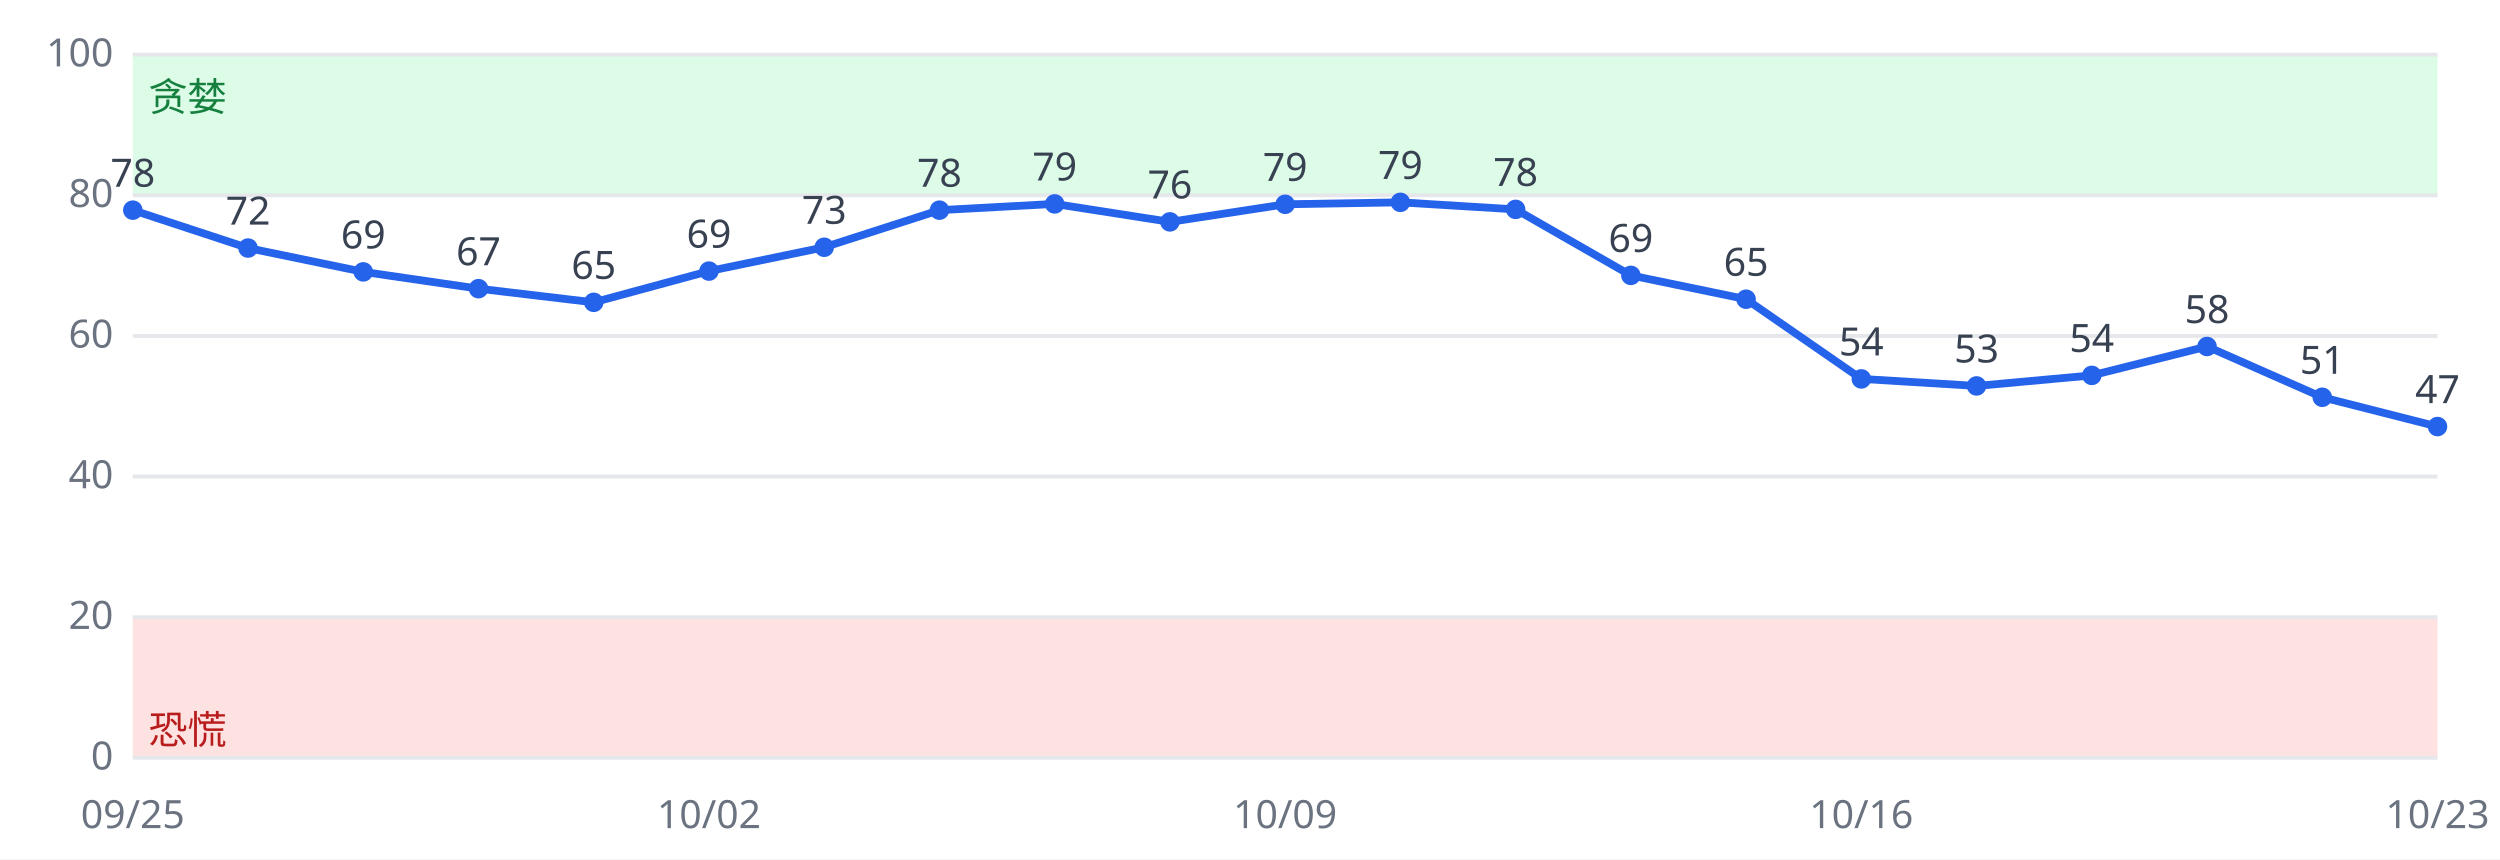
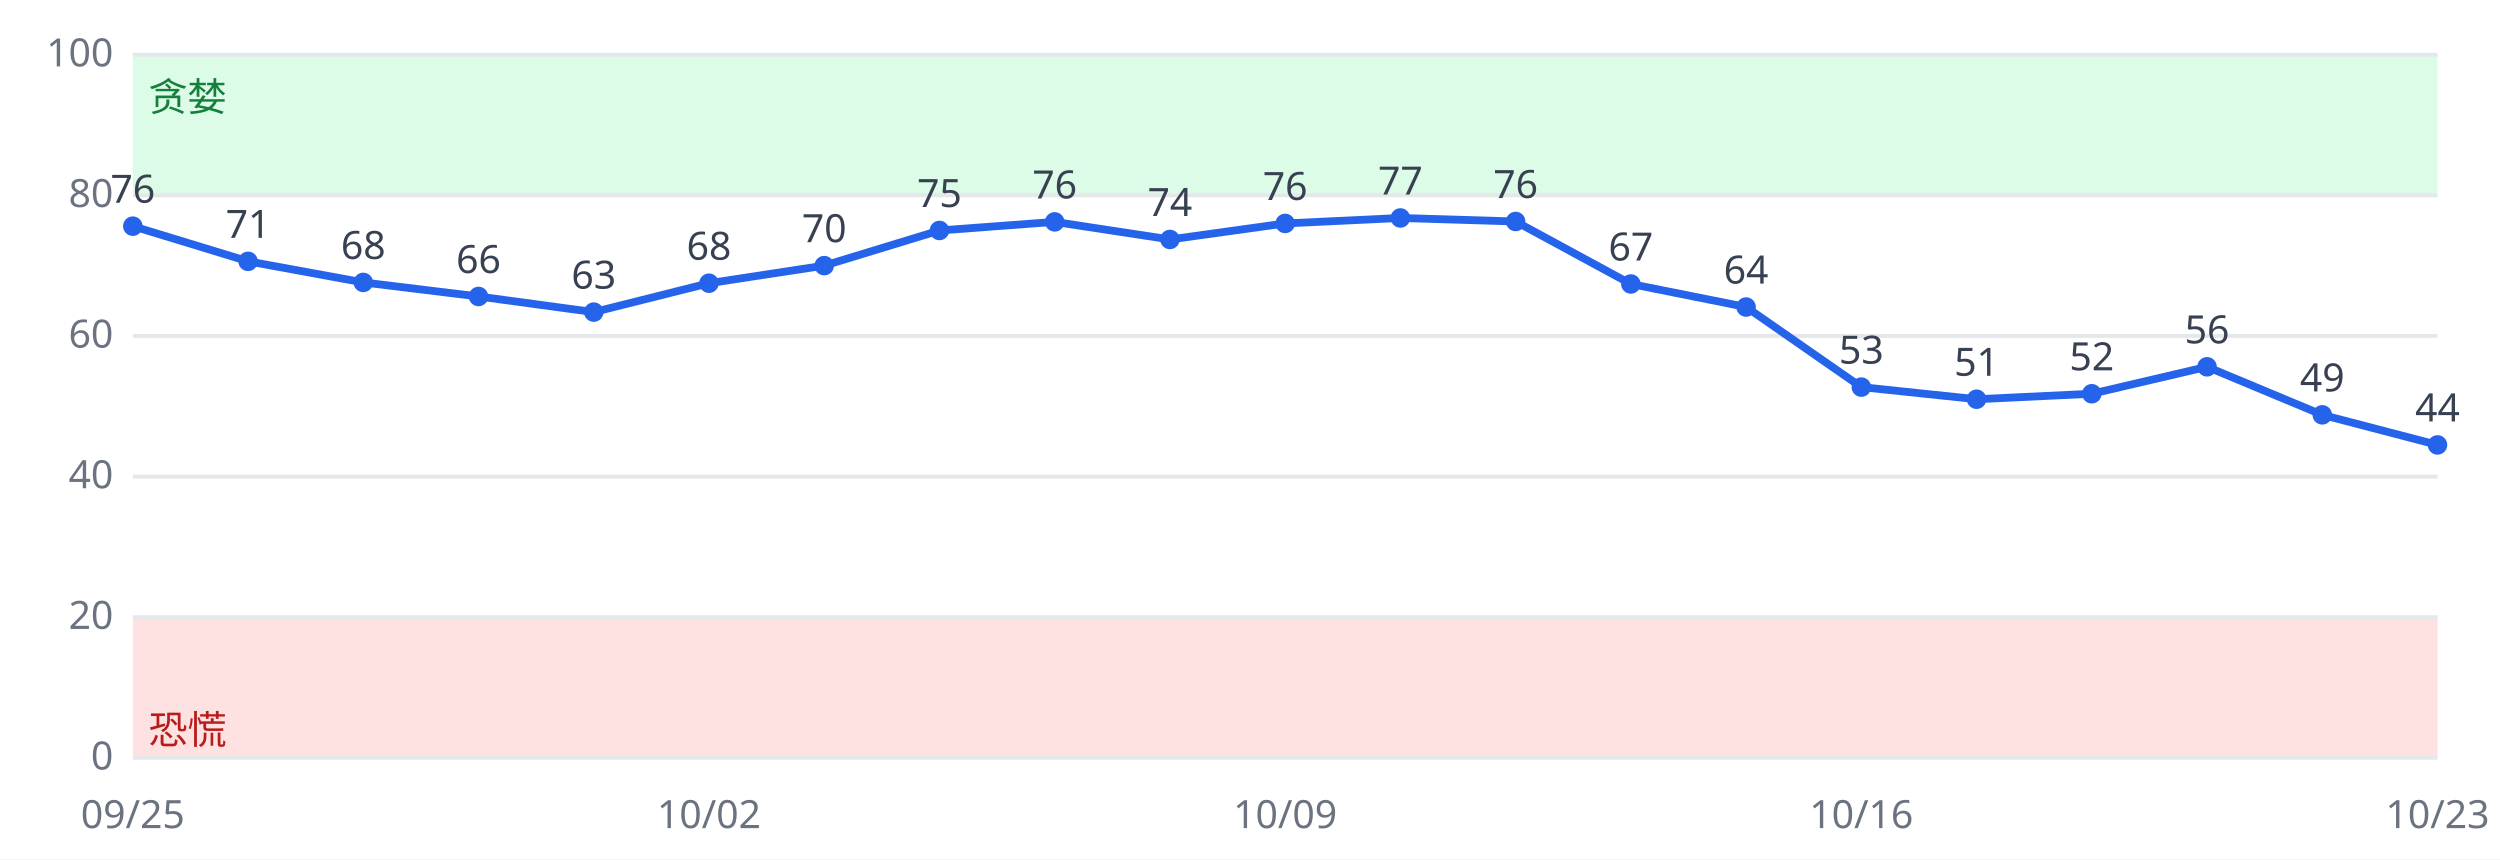
<svg xmlns="http://www.w3.org/2000/svg" viewBox="0 0 640 220" font-family="sans-serif" font-size="10">
  <rect width="640" height="220" fill="#ffffff" />
  <rect x="34" y="158.0" width="590" height="36.0" fill="#fee2e2" />
  <rect x="34" y="14.0" width="590" height="36.0" fill="#dcfce7" />
  <line x1="34" x2="624" y1="194.0" y2="194.0" stroke="#e5e7eb" />
  <text x="29" y="197.0" text-anchor="end" fill="#6b7280">0</text>
  <line x1="34" x2="624" y1="158.0" y2="158.0" stroke="#e5e7eb" />
  <text x="29" y="161.0" text-anchor="end" fill="#6b7280">20</text>
  <line x1="34" x2="624" y1="122.0" y2="122.0" stroke="#e5e7eb" />
  <text x="29" y="125.0" text-anchor="end" fill="#6b7280">40</text>
  <line x1="34" x2="624" y1="86.0" y2="86.0" stroke="#e5e7eb" />
  <text x="29" y="89.0" text-anchor="end" fill="#6b7280">60</text>
  <line x1="34" x2="624" y1="50.0" y2="50.0" stroke="#e5e7eb" />
  <text x="29" y="53.0" text-anchor="end" fill="#6b7280">80</text>
  <line x1="34" x2="624" y1="14.0" y2="14.0" stroke="#e5e7eb" />
  <text x="29" y="17.0" text-anchor="end" fill="#6b7280">100</text>
  <text x="38" y="190.4" fill="#b91c1c">恐慌</text>
  <text x="38" y="28.4" fill="#15803d">贪婪</text>
-   <polyline fill="none" stroke="#2563eb" stroke-width="2" points="34.0,53.8 63.5,63.5 93.0,69.6 122.5,73.9 152.0,77.4 181.5,69.4 211.0,63.3 240.5,53.8 270.0,52.2 299.5,56.8 329.0,52.3 358.5,51.8 388.0,53.6 417.5,70.5 447.0,76.6 476.5,97.0 506.0,98.8 535.5,96.1 565.0,88.7 594.5,101.7 624.0,109.2" />
-   <circle cx="34.0" cy="53.8" r="2.5" fill="#2563eb" />
-   <text x="34.0" y="47.8" text-anchor="middle" fill="#374151">78</text>
+   <polyline fill="none" stroke="#2563eb" stroke-width="2" points="34.0,57.9 63.5,66.9 93.0,72.3 122.5,75.9 152.0,79.9 181.5,72.5 211.0,68.0 240.5,59.0 270.0,56.8 299.5,61.3 329.0,57.2 358.5,55.8 388.0,56.7 417.5,72.7 447.0,78.6 476.5,99.1 506.0,102.2 535.5,100.8 565.0,93.9 594.5,106.2 624.0,113.9" />
+   <circle cx="34.0" cy="57.9" r="2.5" fill="#2563eb" />
+   <text x="34.0" y="51.9" text-anchor="middle" fill="#374151">76</text>
  <text x="34.0" y="212" text-anchor="middle" fill="#6b7280">09/25</text>
-   <circle cx="63.5" cy="63.5" r="2.5" fill="#2563eb" />
-   <text x="63.5" y="57.5" text-anchor="middle" fill="#374151">72</text>
-   <circle cx="93.0" cy="69.6" r="2.5" fill="#2563eb" />
-   <text x="93.0" y="63.6" text-anchor="middle" fill="#374151">69</text>
-   <circle cx="122.5" cy="73.9" r="2.5" fill="#2563eb" />
-   <text x="122.5" y="67.9" text-anchor="middle" fill="#374151">67</text>
-   <circle cx="152.0" cy="77.4" r="2.5" fill="#2563eb" />
-   <text x="152.0" y="71.4" text-anchor="middle" fill="#374151">65</text>
-   <circle cx="181.5" cy="69.4" r="2.5" fill="#2563eb" />
-   <text x="181.5" y="63.4" text-anchor="middle" fill="#374151">69</text>
+   <circle cx="63.5" cy="66.9" r="2.5" fill="#2563eb" />
+   <text x="63.5" y="60.9" text-anchor="middle" fill="#374151">71</text>
+   <circle cx="93.0" cy="72.3" r="2.5" fill="#2563eb" />
+   <text x="93.0" y="66.3" text-anchor="middle" fill="#374151">68</text>
+   <circle cx="122.5" cy="75.9" r="2.5" fill="#2563eb" />
+   <text x="122.5" y="69.9" text-anchor="middle" fill="#374151">66</text>
+   <circle cx="152.0" cy="79.9" r="2.5" fill="#2563eb" />
+   <text x="152.0" y="73.9" text-anchor="middle" fill="#374151">63</text>
+   <circle cx="181.5" cy="72.5" r="2.5" fill="#2563eb" />
+   <text x="181.5" y="66.5" text-anchor="middle" fill="#374151">68</text>
  <text x="181.5" y="212" text-anchor="middle" fill="#6b7280">10/02</text>
-   <circle cx="211.0" cy="63.3" r="2.5" fill="#2563eb" />
-   <text x="211.0" y="57.3" text-anchor="middle" fill="#374151">73</text>
-   <circle cx="240.5" cy="53.8" r="2.5" fill="#2563eb" />
-   <text x="240.5" y="47.8" text-anchor="middle" fill="#374151">78</text>
-   <circle cx="270.0" cy="52.2" r="2.5" fill="#2563eb" />
-   <text x="270.0" y="46.2" text-anchor="middle" fill="#374151">79</text>
-   <circle cx="299.5" cy="56.8" r="2.5" fill="#2563eb" />
-   <text x="299.5" y="50.8" text-anchor="middle" fill="#374151">76</text>
-   <circle cx="329.0" cy="52.3" r="2.5" fill="#2563eb" />
-   <text x="329.0" y="46.3" text-anchor="middle" fill="#374151">79</text>
+   <circle cx="211.0" cy="68.0" r="2.5" fill="#2563eb" />
+   <text x="211.0" y="62.0" text-anchor="middle" fill="#374151">70</text>
+   <circle cx="240.5" cy="59.0" r="2.5" fill="#2563eb" />
+   <text x="240.5" y="53.0" text-anchor="middle" fill="#374151">75</text>
+   <circle cx="270.0" cy="56.8" r="2.5" fill="#2563eb" />
+   <text x="270.0" y="50.8" text-anchor="middle" fill="#374151">76</text>
+   <circle cx="299.5" cy="61.3" r="2.5" fill="#2563eb" />
+   <text x="299.5" y="55.3" text-anchor="middle" fill="#374151">74</text>
+   <circle cx="329.0" cy="57.2" r="2.5" fill="#2563eb" />
+   <text x="329.0" y="51.2" text-anchor="middle" fill="#374151">76</text>
  <text x="329.0" y="212" text-anchor="middle" fill="#6b7280">10/09</text>
-   <circle cx="358.5" cy="51.8" r="2.5" fill="#2563eb" />
-   <text x="358.5" y="45.8" text-anchor="middle" fill="#374151">79</text>
-   <circle cx="388.0" cy="53.6" r="2.5" fill="#2563eb" />
-   <text x="388.0" y="47.6" text-anchor="middle" fill="#374151">78</text>
-   <circle cx="417.5" cy="70.5" r="2.5" fill="#2563eb" />
-   <text x="417.5" y="64.5" text-anchor="middle" fill="#374151">69</text>
-   <circle cx="447.0" cy="76.6" r="2.5" fill="#2563eb" />
-   <text x="447.0" y="70.6" text-anchor="middle" fill="#374151">65</text>
-   <circle cx="476.5" cy="97.0" r="2.5" fill="#2563eb" />
-   <text x="476.5" y="91.0" text-anchor="middle" fill="#374151">54</text>
+   <circle cx="358.5" cy="55.8" r="2.5" fill="#2563eb" />
+   <text x="358.5" y="49.8" text-anchor="middle" fill="#374151">77</text>
+   <circle cx="388.0" cy="56.7" r="2.5" fill="#2563eb" />
+   <text x="388.0" y="50.7" text-anchor="middle" fill="#374151">76</text>
+   <circle cx="417.5" cy="72.7" r="2.5" fill="#2563eb" />
+   <text x="417.5" y="66.7" text-anchor="middle" fill="#374151">67</text>
+   <circle cx="447.0" cy="78.6" r="2.5" fill="#2563eb" />
+   <text x="447.0" y="72.6" text-anchor="middle" fill="#374151">64</text>
+   <circle cx="476.5" cy="99.1" r="2.5" fill="#2563eb" />
+   <text x="476.5" y="93.1" text-anchor="middle" fill="#374151">53</text>
  <text x="476.5" y="212" text-anchor="middle" fill="#6b7280">10/16</text>
-   <circle cx="506.0" cy="98.8" r="2.5" fill="#2563eb" />
-   <text x="506.0" y="92.8" text-anchor="middle" fill="#374151">53</text>
-   <circle cx="535.5" cy="96.1" r="2.5" fill="#2563eb" />
-   <text x="535.5" y="90.1" text-anchor="middle" fill="#374151">54</text>
-   <circle cx="565.0" cy="88.7" r="2.5" fill="#2563eb" />
-   <text x="565.0" y="82.7" text-anchor="middle" fill="#374151">58</text>
-   <circle cx="594.5" cy="101.7" r="2.5" fill="#2563eb" />
-   <text x="594.5" y="95.7" text-anchor="middle" fill="#374151">51</text>
-   <circle cx="624.0" cy="109.2" r="2.5" fill="#2563eb" />
-   <text x="624.0" y="103.2" text-anchor="middle" fill="#374151">47</text>
+   <circle cx="506.0" cy="102.2" r="2.5" fill="#2563eb" />
+   <text x="506.0" y="96.2" text-anchor="middle" fill="#374151">51</text>
+   <circle cx="535.5" cy="100.8" r="2.5" fill="#2563eb" />
+   <text x="535.5" y="94.8" text-anchor="middle" fill="#374151">52</text>
+   <circle cx="565.0" cy="93.9" r="2.5" fill="#2563eb" />
+   <text x="565.0" y="87.9" text-anchor="middle" fill="#374151">56</text>
+   <circle cx="594.5" cy="106.2" r="2.5" fill="#2563eb" />
+   <text x="594.5" y="100.2" text-anchor="middle" fill="#374151">49</text>
+   <circle cx="624.0" cy="113.9" r="2.5" fill="#2563eb" />
+   <text x="624.0" y="107.9" text-anchor="middle" fill="#374151">44</text>
  <text x="624.0" y="212" text-anchor="middle" fill="#6b7280">10/23</text>
</svg>
